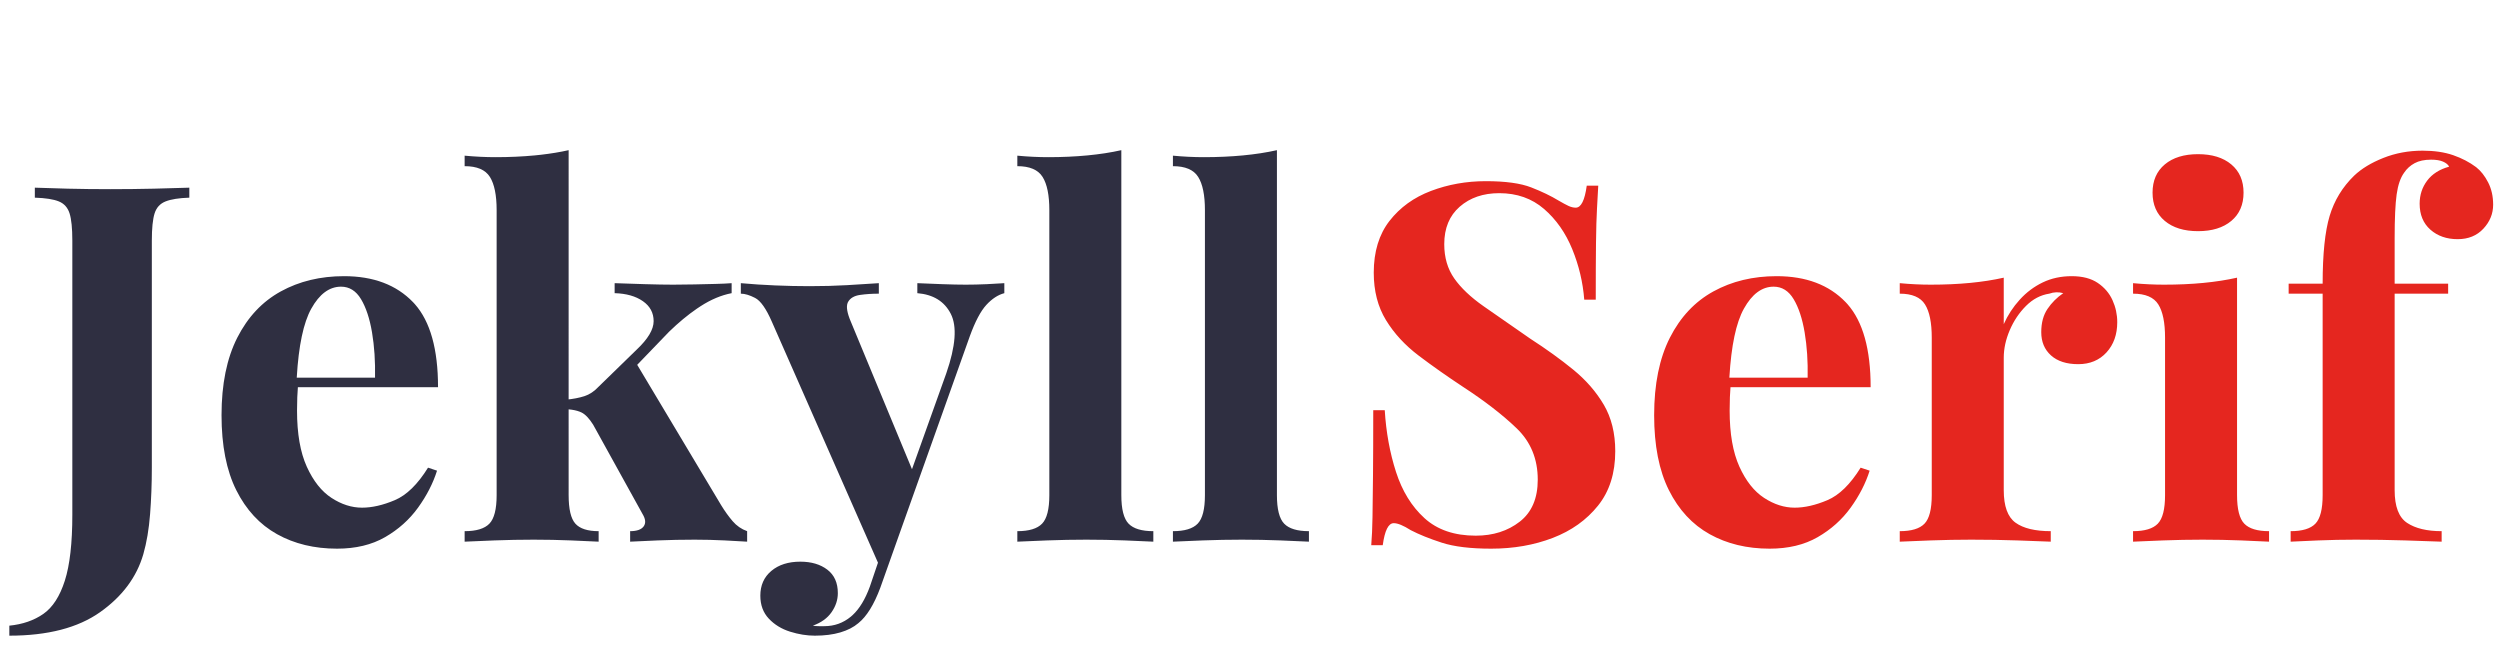
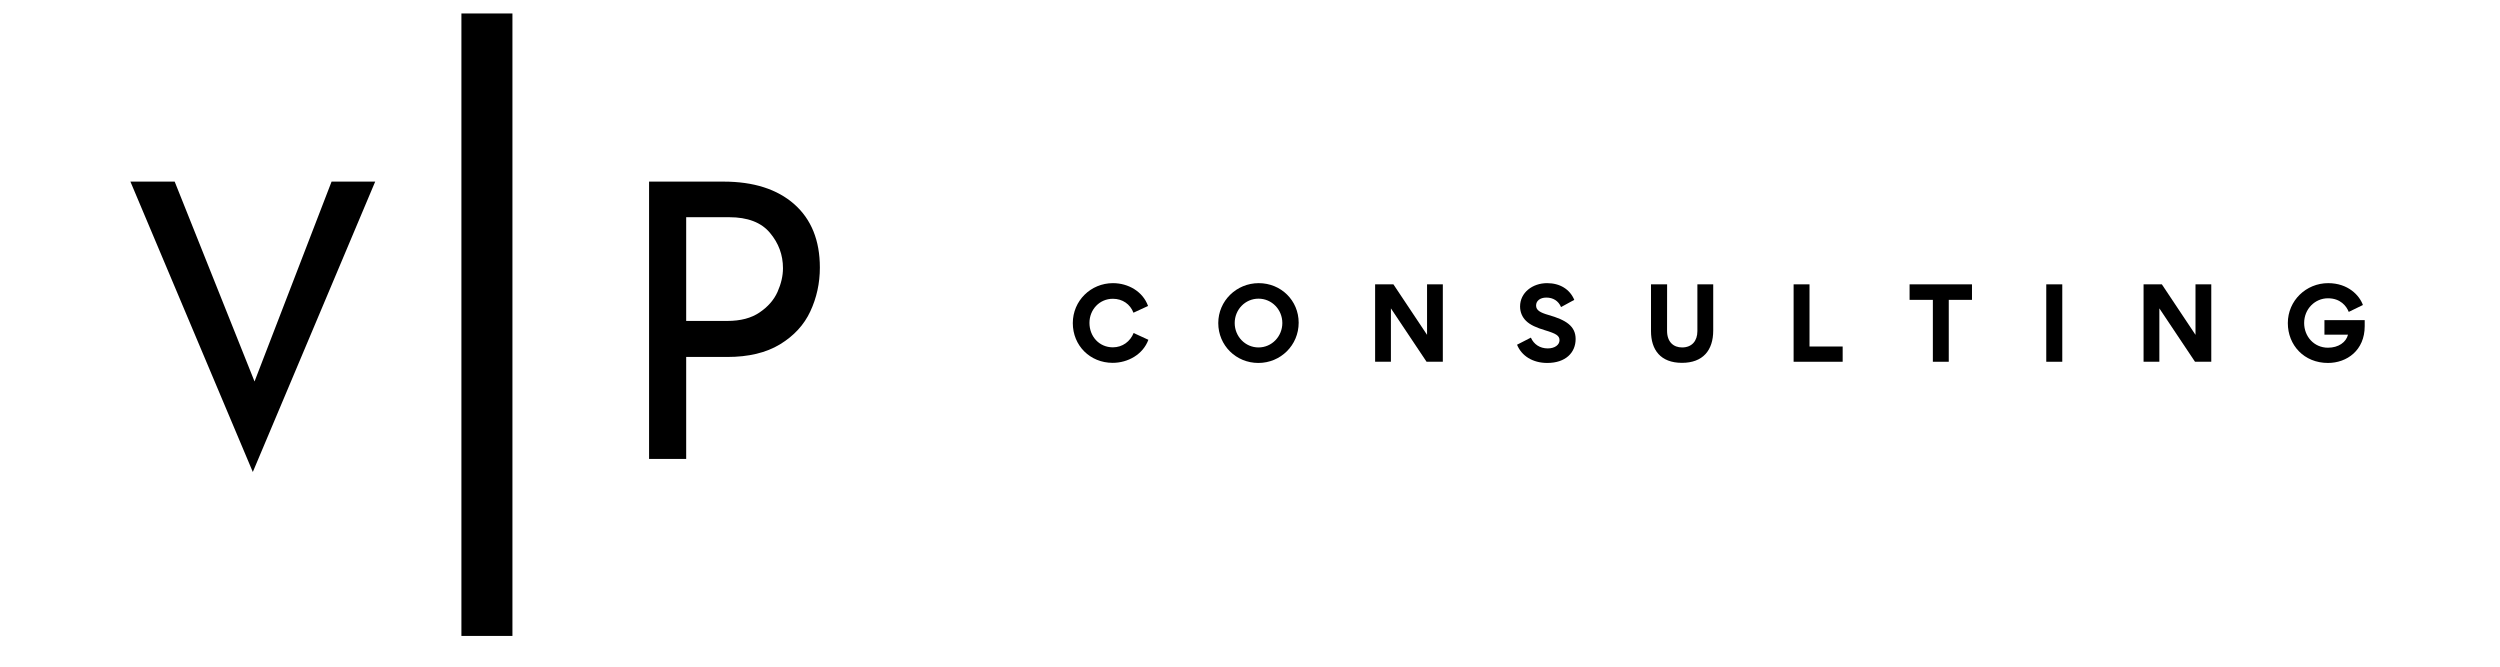
- <svg xmlns="http://www.w3.org/2000/svg" width="240px" height="64px" viewBox="0 0 240 64" version="1.1">
-   <g id="Page-1" stroke="none" stroke-width="1" fill="none" fill-rule="evenodd">
-     <g id="logo" transform="translate(2, 0)" fill-rule="nonzero">
-       <path id="Jekyll" fill="#2f2f41" d="M-1.104,61.024 C2.576,61.024 5.48,60.272 7.608,58.768 C9.736,57.264 11.12,55.408 11.76,53.2 C12.08,52.08 12.296,50.8 12.408,49.36 C12.52,47.92 12.576,46.44 12.576,44.92 L12.576,44.92 L12.576,23.104 C12.576,21.92 12.664,21.048 12.84,20.488 C13.016,19.928 13.368,19.544 13.896,19.336 C14.424,19.128 15.184,19.008 16.176,18.976 L16.176,18.976 L16.176,18.016 C15.28,18.048 14.152,18.08 12.792,18.112 C11.432,18.144 10.032,18.16 8.592,18.16 C7.152,18.16 5.784,18.144 4.488,18.112 C3.192,18.08 2.144,18.048 1.344,18.016 L1.344,18.016 L1.344,18.976 C2.368,19.008 3.136,19.128 3.648,19.336 C4.16,19.544 4.504,19.928 4.68,20.488 C4.856,21.048 4.944,21.92 4.944,23.104 L4.944,23.104 L4.944,49.408 C4.944,52.128 4.704,54.24 4.224,55.744 C3.744,57.248 3.056,58.312 2.16,58.936 C1.264,59.56 0.176,59.936 -1.104,60.064 L-1.104,60.064 L-1.104,61.024 Z M30.355,52.672 C32.147,52.672 33.683,52.304 34.963,51.568 C36.243,50.832 37.299,49.888 38.131,48.736 C38.963,47.584 39.571,46.4 39.955,45.184 L39.955,45.184 L39.091,44.896 C38.099,46.496 37.035,47.536 35.899,48.016 C34.763,48.496 33.715,48.736 32.755,48.736 C31.763,48.736 30.787,48.424 29.827,47.8 C28.867,47.176 28.075,46.176 27.451,44.8 C26.827,43.424 26.515,41.632 26.515,39.424 C26.515,38.976 26.523,38.544 26.539,38.128 C26.555,37.712 26.579,37.312 26.611,36.928 L26.593,37.168 L40.051,37.168 C40.051,33.532 39.309,30.875 37.826,29.197 L37.651,29.008 C36.051,27.344 33.843,26.512 31.027,26.512 C28.755,26.512 26.731,27 24.955,27.976 C23.179,28.952 21.787,30.432 20.779,32.416 C19.771,34.4 19.267,36.88 19.267,39.856 C19.267,42.768 19.739,45.168 20.683,47.056 C21.627,48.944 22.931,50.352 24.595,51.28 C26.259,52.208 28.179,52.672 30.355,52.672 Z M26.49,36.22 C26.669,33.175 27.133,30.979 27.883,29.632 C28.667,28.224 29.619,27.52 30.739,27.52 C31.539,27.52 32.179,27.92 32.659,28.72 C33.139,29.52 33.491,30.584 33.715,31.912 C33.939,33.24 34.035,34.688 34.003,36.256 L34.003,36.256 L26.487,36.256 L26.49,36.22 Z M69.725,52 L69.725,50.992 C69.181,50.8 68.717,50.48 68.333,50.032 C67.949,49.584 67.581,49.072 67.229,48.496 L67.229,48.496 L59.172,35.023 L62.237,31.84 C63.133,30.972 64.016,30.239 64.888,29.64 L65.261,29.392 C66.253,28.752 67.245,28.336 68.237,28.144 L68.237,28.144 L68.237,27.184 C67.853,27.216 67.341,27.24 66.701,27.256 C66.061,27.272 65.381,27.288 64.661,27.304 C63.941,27.32 63.261,27.328 62.621,27.328 C61.885,27.328 60.989,27.312 59.933,27.28 C58.877,27.248 57.901,27.216 57.005,27.184 L57.005,27.184 L57.005,28.144 C58.125,28.176 59.029,28.432 59.717,28.912 C60.405,29.392 60.749,30.032 60.749,30.832 C60.749,31.632 60.205,32.544 59.117,33.568 L59.117,33.568 L55.469,37.12 C55.053,37.568 54.597,37.872 54.101,38.032 C53.605,38.192 53.021,38.304 52.349,38.368 L52.588,38.342 L52.589,14.416 C51.762,14.603 50.869,14.75 49.909,14.859 L49.325,14.92 C48.141,15.032 46.893,15.088 45.581,15.088 C44.621,15.088 43.629,15.04 42.605,14.944 L42.605,14.944 L42.605,15.952 C43.789,15.952 44.597,16.296 45.029,16.984 C45.461,17.672 45.677,18.736 45.677,20.176 L45.677,20.176 L45.677,47.536 C45.677,48.88 45.445,49.792 44.981,50.272 C44.517,50.752 43.725,50.992 42.605,50.992 L42.605,50.992 L42.605,52 C43.245,51.968 44.197,51.928 45.461,51.88 C46.725,51.832 47.981,51.808 49.229,51.808 C50.445,51.808 51.637,51.832 52.805,51.88 C53.973,51.928 54.861,51.968 55.469,52 L55.469,52 L55.469,50.992 C54.413,50.992 53.669,50.752 53.237,50.272 C52.805,49.792 52.589,48.88 52.589,47.536 L52.589,47.536 L52.588,39.298 L52.602,39.298 C53.012,39.336 53.36,39.41 53.648,39.521 L53.813,39.592 C54.181,39.768 54.557,40.16 54.941,40.768 L54.941,40.768 L59.693,49.36 C59.981,49.84 60.013,50.232 59.789,50.536 C59.565,50.84 59.133,50.992 58.493,50.992 L58.493,50.992 L58.493,52 C59.069,51.968 59.949,51.928 61.133,51.88 C62.317,51.832 63.501,51.808 64.685,51.808 C65.645,51.808 66.605,51.832 67.565,51.88 C68.525,51.928 69.245,51.968 69.725,52 L69.725,52 Z M76.224,61.024 C77.152,61.024 77.968,60.92 78.672,60.712 C79.376,60.504 79.952,60.208 80.4,59.824 C81.2,59.184 81.904,58.048 82.512,56.416 L82.512,56.416 L84.336,51.28 L91.104,32.272 C91.616,30.864 92.144,29.864 92.688,29.272 C93.232,28.68 93.808,28.304 94.416,28.144 L94.416,28.144 L94.416,27.184 C94,27.216 93.44,27.248 92.736,27.28 C92.032,27.312 91.36,27.328 90.72,27.328 C90.08,27.328 89.328,27.312 88.464,27.28 C87.6,27.248 86.8,27.216 86.064,27.184 L86.064,27.184 L86.064,28.144 C87.6,28.272 88.672,28.936 89.28,30.136 C89.888,31.336 89.744,33.232 88.848,35.824 L88.848,35.824 L85.55,45.046 L79.68,30.88 C79.325,30.053 79.223,29.451 79.373,29.074 L79.416,28.984 C79.624,28.616 80.008,28.392 80.568,28.312 C81.128,28.232 81.728,28.192 82.368,28.192 L82.368,28.192 L82.368,27.184 C81.408,27.248 80.384,27.312 79.296,27.376 C78.208,27.44 77.008,27.472 75.696,27.472 C74.64,27.472 73.544,27.448 72.408,27.4 C71.272,27.352 70.176,27.28 69.12,27.184 L69.12,27.184 L69.12,28.192 C69.504,28.192 69.96,28.328 70.488,28.6 C71.016,28.872 71.552,29.632 72.096,30.88 L72.096,30.88 L82.285,54.018 L81.504,56.32 C81.061,57.531 80.509,58.442 79.847,59.053 L79.68,59.2 C78.944,59.808 78.096,60.112 77.136,60.112 L77.136,60.112 L76.608,60.112 C76.384,60.112 76.192,60.096 76.032,60.064 C76.832,59.776 77.432,59.344 77.832,58.768 C78.232,58.192 78.432,57.584 78.432,56.944 C78.432,55.952 78.096,55.2 77.424,54.688 C76.752,54.176 75.888,53.92 74.832,53.92 C73.68,53.92 72.752,54.216 72.048,54.808 C71.344,55.4 70.992,56.192 70.992,57.184 C70.992,58.08 71.264,58.816 71.808,59.392 C72.352,59.968 73.032,60.384 73.848,60.64 C74.664,60.896 75.456,61.024 76.224,61.024 Z M108.72,52 L108.72,50.992 C107.6,50.992 106.808,50.752 106.344,50.272 C105.88,49.792 105.648,48.88 105.648,47.536 L105.648,47.536 L105.648,14.416 C104.656,14.64 103.568,14.808 102.384,14.92 C101.2,15.032 99.952,15.088 98.64,15.088 C97.68,15.088 96.688,15.04 95.664,14.944 L95.664,14.944 L95.664,15.952 C96.848,15.952 97.656,16.296 98.088,16.984 C98.52,17.672 98.736,18.736 98.736,20.176 L98.736,20.176 L98.736,47.536 C98.736,48.88 98.504,49.792 98.04,50.272 C97.576,50.752 96.784,50.992 95.664,50.992 L95.664,50.992 L95.664,52 C96.304,51.968 97.256,51.928 98.52,51.88 C99.784,51.832 101.04,51.808 102.288,51.808 C103.536,51.808 104.768,51.832 105.984,51.88 C107.2,51.928 108.112,51.968 108.72,52 L108.72,52 Z M123.657,52 L123.657,50.992 C122.537,50.992 121.745,50.752 121.281,50.272 C120.817,49.792 120.585,48.88 120.585,47.536 L120.585,47.536 L120.585,14.416 C119.593,14.64 118.505,14.808 117.321,14.92 C116.137,15.032 114.889,15.088 113.577,15.088 C112.617,15.088 111.625,15.04 110.601,14.944 L110.601,14.944 L110.601,15.952 C111.785,15.952 112.593,16.296 113.025,16.984 C113.457,17.672 113.673,18.736 113.673,20.176 L113.673,20.176 L113.673,47.536 C113.673,48.88 113.441,49.792 112.977,50.272 C112.513,50.752 111.721,50.992 110.601,50.992 L110.601,50.992 L110.601,52 C111.241,51.968 112.193,51.928 113.457,51.88 C114.721,51.832 115.977,51.808 117.225,51.808 C118.473,51.808 119.705,51.832 120.921,51.88 C122.137,51.928 123.049,51.968 123.657,52 L123.657,52 Z" />
-       <path id="Serif" fill="#E5261F" d="M141.16,52.672 C143.304,52.672 145.272,52.328 147.064,51.64 C148.856,50.952 150.304,49.92 151.408,48.544 C152.512,47.168 153.064,45.424 153.064,43.312 C153.064,41.584 152.696,40.096 151.96,38.848 C151.224,37.6 150.248,36.48 149.032,35.488 C147.816,34.496 146.44,33.504 144.904,32.512 C143.144,31.296 141.648,30.256 140.416,29.392 C139.184,28.528 138.248,27.64 137.608,26.728 C136.968,25.816 136.648,24.72 136.648,23.44 C136.648,21.904 137.144,20.704 138.136,19.84 C139.128,18.976 140.392,18.544 141.928,18.544 C143.624,18.544 145.056,19.048 146.224,20.056 C147.392,21.064 148.296,22.352 148.936,23.92 C149.576,25.488 149.96,27.104 150.088,28.768 L150.088,28.768 L151.192,28.768 C151.192,26.528 151.2,24.72 151.216,23.344 C151.232,21.968 151.264,20.856 151.312,20.008 C151.36,19.16 151.4,18.432 151.432,17.824 L151.432,17.824 L150.328,17.824 C150.136,19.232 149.784,19.936 149.272,19.936 C149.048,19.936 148.816,19.88 148.576,19.768 C148.336,19.656 148.024,19.488 147.64,19.264 C146.904,18.816 146.024,18.392 145,17.992 C143.976,17.592 142.52,17.392 140.632,17.392 C138.776,17.392 137.024,17.704 135.376,18.328 C133.728,18.952 132.4,19.912 131.392,21.208 C130.384,22.504 129.88,24.16 129.88,26.176 C129.88,27.936 130.272,29.456 131.056,30.736 C131.84,32.016 132.888,33.152 134.2,34.144 C135.512,35.136 136.92,36.128 138.424,37.12 C140.536,38.496 142.264,39.832 143.608,41.128 C144.952,42.424 145.624,44.064 145.624,46.048 C145.624,47.84 145.048,49.184 143.896,50.08 C142.744,50.976 141.336,51.424 139.672,51.424 C137.624,51.424 135.984,50.864 134.752,49.744 C133.52,48.624 132.608,47.144 132.016,45.304 C131.424,43.464 131.064,41.488 130.936,39.376 L130.936,39.376 L129.832,39.376 C129.832,41.904 129.824,43.992 129.808,45.64 C129.792,47.288 129.776,48.624 129.76,49.648 C129.744,50.672 129.704,51.568 129.64,52.336 L129.64,52.336 L130.744,52.336 C130.936,50.928 131.288,50.224 131.8,50.224 C132.184,50.224 132.728,50.448 133.432,50.896 C134.232,51.312 135.224,51.712 136.408,52.096 C137.592,52.48 139.176,52.672 141.16,52.672 Z M167.886,52.672 C169.678,52.672 171.214,52.304 172.494,51.568 C173.774,50.832 174.83,49.888 175.662,48.736 C176.494,47.584 177.102,46.4 177.486,45.184 L177.486,45.184 L176.622,44.896 C175.63,46.496 174.566,47.536 173.43,48.016 C172.294,48.496 171.246,48.736 170.286,48.736 C169.294,48.736 168.318,48.424 167.358,47.8 C166.398,47.176 165.606,46.176 164.982,44.8 C164.358,43.424 164.046,41.632 164.046,39.424 C164.046,38.976 164.054,38.544 164.07,38.128 C164.086,37.712 164.11,37.312 164.142,36.928 L164.124,37.168 L177.582,37.168 C177.582,33.532 176.84,30.875 175.357,29.197 L175.182,29.008 C173.582,27.344 171.374,26.512 168.558,26.512 C166.286,26.512 164.262,27 162.486,27.976 C160.71,28.952 159.318,30.432 158.31,32.416 C157.302,34.4 156.798,36.88 156.798,39.856 C156.798,42.768 157.27,45.168 158.214,47.056 C159.158,48.944 160.462,50.352 162.126,51.28 C163.79,52.208 165.71,52.672 167.886,52.672 Z M164.021,36.22 C164.2,33.175 164.664,30.979 165.414,29.632 C166.198,28.224 167.15,27.52 168.27,27.52 C169.07,27.52 169.71,27.92 170.19,28.72 C170.67,29.52 171.022,30.584 171.246,31.912 C171.47,33.24 171.566,34.688 171.534,36.256 L171.534,36.256 L164.018,36.256 L164.021,36.22 Z M194.872,52 L194.872,50.992 C193.368,50.992 192.24,50.72 191.488,50.176 C190.736,49.632 190.36,48.592 190.36,47.056 L190.36,47.056 L190.36,34.336 C190.36,33.472 190.552,32.592 190.936,31.696 C191.32,30.8 191.84,30.024 192.496,29.368 C193.152,28.712 193.896,28.32 194.728,28.192 C195.176,28.032 195.624,28.016 196.072,28.144 C195.464,28.56 194.96,29.064 194.56,29.656 C194.16,30.248 193.96,30.992 193.96,31.888 C193.96,32.816 194.272,33.56 194.896,34.12 C195.52,34.68 196.392,34.96 197.512,34.96 C198.632,34.96 199.536,34.584 200.224,33.832 C200.912,33.08 201.256,32.112 201.256,30.928 C201.256,30.192 201.104,29.488 200.8,28.816 C200.496,28.144 200.024,27.592 199.384,27.16 C198.744,26.728 197.912,26.512 196.888,26.512 C195.864,26.512 194.936,26.712 194.104,27.112 C193.272,27.512 192.536,28.064 191.896,28.768 C191.256,29.472 190.744,30.256 190.36,31.12 L190.36,31.12 L190.36,26.656 C189.368,26.88 188.288,27.048 187.12,27.16 C185.952,27.272 184.696,27.328 183.352,27.328 C182.392,27.328 181.4,27.28 180.376,27.184 L180.376,27.184 L180.376,28.192 C181.56,28.192 182.368,28.536 182.8,29.224 C183.232,29.912 183.448,30.976 183.448,32.416 L183.448,32.416 L183.448,47.536 C183.448,48.88 183.216,49.792 182.752,50.272 C182.288,50.752 181.496,50.992 180.376,50.992 L180.376,50.992 L180.376,52 C181.048,51.968 182.04,51.928 183.352,51.88 C184.664,51.832 185.96,51.808 187.24,51.808 C188.776,51.808 190.248,51.832 191.656,51.88 C193.064,51.928 194.136,51.968 194.872,52 L194.872,52 Z M209.013,22.192 C210.357,22.192 211.421,21.864 212.205,21.208 C212.989,20.552 213.381,19.648 213.381,18.496 C213.381,17.344 212.989,16.44 212.205,15.784 C211.421,15.128 210.357,14.8 209.013,14.8 C207.669,14.8 206.605,15.128 205.821,15.784 C205.037,16.44 204.645,17.344 204.645,18.496 C204.645,19.648 205.037,20.552 205.821,21.208 C206.605,21.864 207.669,22.192 209.013,22.192 Z M215.829,52 L215.829,50.992 C214.709,50.992 213.917,50.752 213.453,50.272 C212.989,49.792 212.757,48.88 212.757,47.536 L212.757,47.536 L212.757,26.656 C211.765,26.88 210.685,27.048 209.517,27.16 C208.349,27.272 207.093,27.328 205.749,27.328 C204.789,27.328 203.797,27.28 202.773,27.184 L202.773,27.184 L202.773,28.192 C203.957,28.192 204.765,28.536 205.197,29.224 C205.629,29.912 205.845,30.976 205.845,32.416 L205.845,32.416 L205.845,47.536 C205.845,48.88 205.613,49.792 205.149,50.272 C204.685,50.752 203.893,50.992 202.773,50.992 L202.773,50.992 L202.773,52 C203.413,51.968 204.373,51.928 205.653,51.88 C206.933,51.832 208.197,51.808 209.445,51.808 C210.693,51.808 211.925,51.832 213.141,51.88 C214.357,51.928 215.253,51.968 215.829,52 L215.829,52 Z M232.398,52 L232.398,50.992 C230.99,50.992 229.886,50.728 229.086,50.2 C228.286,49.672 227.886,48.624 227.886,47.056 L227.886,47.056 L227.886,28.192 L233.022,28.192 L233.022,27.232 L227.886,27.232 L227.886,22.864 C227.886,20.976 227.95,19.576 228.078,18.664 C228.206,17.752 228.446,17.056 228.798,16.576 C229.054,16.192 229.39,15.888 229.806,15.664 C230.222,15.44 230.75,15.328 231.39,15.328 C231.87,15.328 232.254,15.392 232.542,15.52 C232.83,15.648 233.022,15.808 233.118,16 C232.19,16.256 231.486,16.704 231.006,17.344 C230.526,17.984 230.286,18.72 230.286,19.552 C230.286,20.608 230.63,21.44 231.318,22.048 C232.006,22.656 232.878,22.96 233.934,22.96 C234.958,22.96 235.782,22.624 236.406,21.952 C237.03,21.28 237.342,20.512 237.342,19.648 C237.342,18.848 237.182,18.136 236.862,17.512 C236.542,16.888 236.158,16.4 235.71,16.048 C235.07,15.568 234.334,15.184 233.502,14.896 C232.67,14.608 231.694,14.464 230.574,14.464 C229.23,14.464 227.974,14.696 226.806,15.16 C225.638,15.624 224.702,16.192 223.998,16.864 C222.878,17.952 222.094,19.24 221.646,20.728 C221.198,22.216 220.974,24.384 220.974,27.232 L220.974,27.232 L217.71,27.232 L217.71,28.192 L220.974,28.192 L220.974,47.536 C220.974,48.88 220.742,49.792 220.278,50.272 C219.814,50.752 219.022,50.992 217.902,50.992 L217.902,50.992 L217.902,52 C218.51,51.968 219.398,51.928 220.566,51.88 C221.734,51.832 222.926,51.808 224.142,51.808 C225.806,51.808 227.39,51.832 228.894,51.88 C230.398,51.928 231.566,51.968 232.398,52 L232.398,52 Z" />
+ <svg xmlns="http://www.w3.org/2000/svg" width="240" zoomAndPan="magnify" viewBox="0 0 180 48" height="64" preserveAspectRatio="xMidYMid meet" version="1.0">
+   <defs>
+     <g />
+     <clipPath id="2cc1f97bb9">
+       <path d="M 33 0 L 37 0 L 37 47.02 L 33 47.02 Z M 33 0 " clip-rule="nonzero" />
+     </clipPath>
+   </defs>
+   <g fill="#000000" fill-opacity="1">
+     <g transform="translate(76.93692, 26.04669)">
+       <g>
+         <path d="M 0.305 -2.785 C 0.305 -1.16 1.551 0.078 3.176 0.078 C 4.273 0.078 5.359 -0.527 5.746 -1.582 L 4.684 -2.07 C 4.441 -1.465 3.887 -1.039 3.191 -1.039 C 2.199 -1.039 1.504 -1.828 1.504 -2.797 C 1.504 -3.754 2.223 -4.535 3.191 -4.535 C 3.887 -4.535 4.438 -4.145 4.672 -3.531 L 5.723 -4.016 C 5.348 -5.062 4.293 -5.66 3.195 -5.66 C 1.602 -5.66 0.305 -4.395 0.305 -2.785 Z M 0.305 -2.785 " />
+       </g>
    </g>
  </g>
+   <g fill="#000000" fill-opacity="1">
+     <g transform="translate(87.41023, 26.04669)">
+       <g>
+         <path d="M 0.305 -2.785 C 0.305 -1.176 1.586 0.086 3.191 0.086 C 4.793 0.086 6.094 -1.188 6.094 -2.812 C 6.094 -4.414 4.82 -5.66 3.219 -5.66 C 1.617 -5.66 0.305 -4.387 0.305 -2.785 Z M 1.488 -2.789 C 1.488 -3.754 2.242 -4.543 3.203 -4.543 C 4.164 -4.543 4.918 -3.754 4.918 -2.789 C 4.918 -1.828 4.164 -1.031 3.203 -1.031 C 2.242 -1.031 1.488 -1.828 1.488 -2.789 Z M 1.488 -2.789 " />
+       </g>
+     </g>
+   </g>
+   <g fill="#000000" fill-opacity="1">
+     <g transform="translate(98.36056, 26.04669)">
+       <g>
+         <path d="M 1.785 -3.844 L 4.352 0 L 5.523 0 L 5.523 -5.574 L 4.387 -5.574 L 4.387 -1.938 L 1.965 -5.574 L 0.648 -5.574 L 0.648 0 L 1.785 0 Z M 1.785 -3.844 " />
+       </g>
+     </g>
+   </g>
+   <g fill="#000000" fill-opacity="1">
+     <g transform="translate(109.0902, 26.04669)">
+       <g>
+         <path d="M 1.508 -4.051 C 1.508 -4.379 1.785 -4.621 2.25 -4.621 C 2.727 -4.621 3.117 -4.387 3.305 -3.938 L 4.258 -4.457 C 3.938 -5.219 3.23 -5.66 2.301 -5.66 C 1.246 -5.66 0.355 -4.977 0.355 -3.98 C 0.355 -3.555 0.527 -3.195 0.781 -2.949 C 1.082 -2.648 1.547 -2.449 2.145 -2.27 C 2.953 -2.027 3.195 -1.879 3.195 -1.551 C 3.195 -1.211 2.848 -0.961 2.348 -0.961 C 1.785 -0.961 1.344 -1.254 1.133 -1.738 L 0.137 -1.227 C 0.461 -0.426 1.262 0.086 2.312 0.086 C 3.633 0.086 4.355 -0.656 4.355 -1.637 C 4.355 -2.578 3.645 -3.012 2.406 -3.367 C 1.809 -3.539 1.508 -3.703 1.508 -4.051 Z M 1.508 -4.051 " />
+       </g>
+     </g>
+   </g>
+   <g fill="#000000" fill-opacity="1">
+     <g transform="translate(118.2819, 26.04669)">
+       <g>
+         <path d="M 5.07 -2.25 L 5.07 -5.574 L 3.93 -5.574 L 3.93 -2.207 C 3.93 -1.504 3.539 -1.031 2.828 -1.031 C 2.223 -1.031 1.746 -1.41 1.746 -2.234 L 1.75 -5.574 L 0.59 -5.574 L 0.59 -2.207 C 0.59 -0.863 1.273 0.078 2.82 0.078 C 4.328 0.078 5.07 -0.824 5.07 -2.25 Z M 5.07 -2.25 " />
+       </g>
+     </g>
+   </g>
+   <g fill="#000000" fill-opacity="1">
+     <g transform="translate(128.4918, 26.04669)">
+       <g>
+         <path d="M 0.648 -5.574 L 0.648 0 L 4.18 0 L 4.18 -1.098 L 1.793 -1.098 L 1.793 -5.574 Z M 0.648 -5.574 " />
+       </g>
+     </g>
+   </g>
+   <g fill="#000000" fill-opacity="1">
+     <g transform="translate(137.3418, 26.04669)">
+       <g>
+         <path d="M 1.824 0 L 2.969 0 L 2.969 -4.457 L 4.641 -4.457 L 4.641 -5.574 L 0.148 -5.574 L 0.148 -4.457 L 1.824 -4.457 Z M 1.824 0 " />
+       </g>
+     </g>
+   </g>
+   <g fill="#000000" fill-opacity="1">
+     <g transform="translate(146.683, 26.04669)">
+       <g>
+         <path d="M 1.801 -5.574 L 0.648 -5.574 L 0.648 0 L 1.801 0 Z M 1.801 -5.574 " />
+       </g>
+     </g>
+   </g>
+   <g fill="#000000" fill-opacity="1">
+     <g transform="translate(153.6889, 26.04669)">
+       <g>
+         <path d="M 1.785 -3.844 L 4.352 0 L 5.523 0 L 5.523 -5.574 L 4.387 -5.574 L 4.387 -1.938 L 1.965 -5.574 L 0.648 -5.574 L 0.648 0 L 1.785 0 Z M 1.785 -3.844 " />
+       </g>
+     </g>
+   </g>
+   <g fill="#000000" fill-opacity="1">
+     <g transform="translate(164.4186, 26.04669)">
+       <g>
+         <path d="M 1.48 -2.789 C 1.48 -3.801 2.258 -4.57 3.195 -4.57 C 4.094 -4.57 4.527 -4.008 4.691 -3.59 L 5.711 -4.086 C 5.461 -4.785 4.637 -5.66 3.211 -5.66 C 1.625 -5.66 0.305 -4.406 0.305 -2.785 C 0.305 -1.195 1.473 0.086 3.195 0.086 C 4.559 0.086 5.84 -0.824 5.84 -2.562 L 5.84 -2.996 L 2.941 -2.996 L 2.941 -1.949 L 4.637 -1.949 C 4.5 -1.402 3.953 -1.012 3.195 -1.012 C 2.188 -1.012 1.48 -1.824 1.48 -2.789 Z M 1.48 -2.789 " />
+       </g>
+     </g>
+   </g>
+   <g fill="#000000" fill-opacity="1">
+     <g transform="translate(43.85818, 33.045)">
+       <g>
+         <path d="M 8.234 -19.969 C 10.398 -19.969 12.098 -19.426 13.328 -18.344 C 14.555 -17.258 15.172 -15.738 15.172 -13.781 C 15.172 -12.656 14.941 -11.602 14.484 -10.625 C 14.035 -9.656 13.305 -8.863 12.297 -8.25 C 11.297 -7.645 10.035 -7.344 8.516 -7.344 L 5.547 -7.344 L 5.547 0 L 2.875 0 L 2.875 -19.969 Z M 8.516 -9.938 C 9.461 -9.938 10.234 -10.141 10.828 -10.547 C 11.43 -10.953 11.863 -11.445 12.125 -12.031 C 12.383 -12.613 12.516 -13.18 12.516 -13.734 C 12.516 -14.691 12.203 -15.539 11.578 -16.281 C 10.953 -17.031 9.973 -17.406 8.641 -17.406 L 5.547 -17.406 L 5.547 -9.938 Z M 8.516 -9.938 " />
+       </g>
+     </g>
+   </g>
+   <g fill="#000000" fill-opacity="1">
+     <g transform="translate(8.264403, 33.045)">
+       <g>
+         <path d="M 18.75 -19.969 L 9.938 0.938 L 1.125 -19.969 L 4.312 -19.969 L 10.062 -5.578 L 15.609 -19.969 Z M 18.75 -19.969 " />
+       </g>
+     </g>
+   </g>
+   <g clip-path="url(#2cc1f97bb9)">
+     <path stroke-linecap="butt" transform="matrix(0, -0.739048, 0.734694, 0, 33.22025, 45.78635)" fill="none" stroke-linejoin="miter" d="M 0.002 2.502 L 60.642 2.502 " stroke="#000000" stroke-width="5" stroke-opacity="1" stroke-miterlimit="4" />
+   </g>
</svg>
